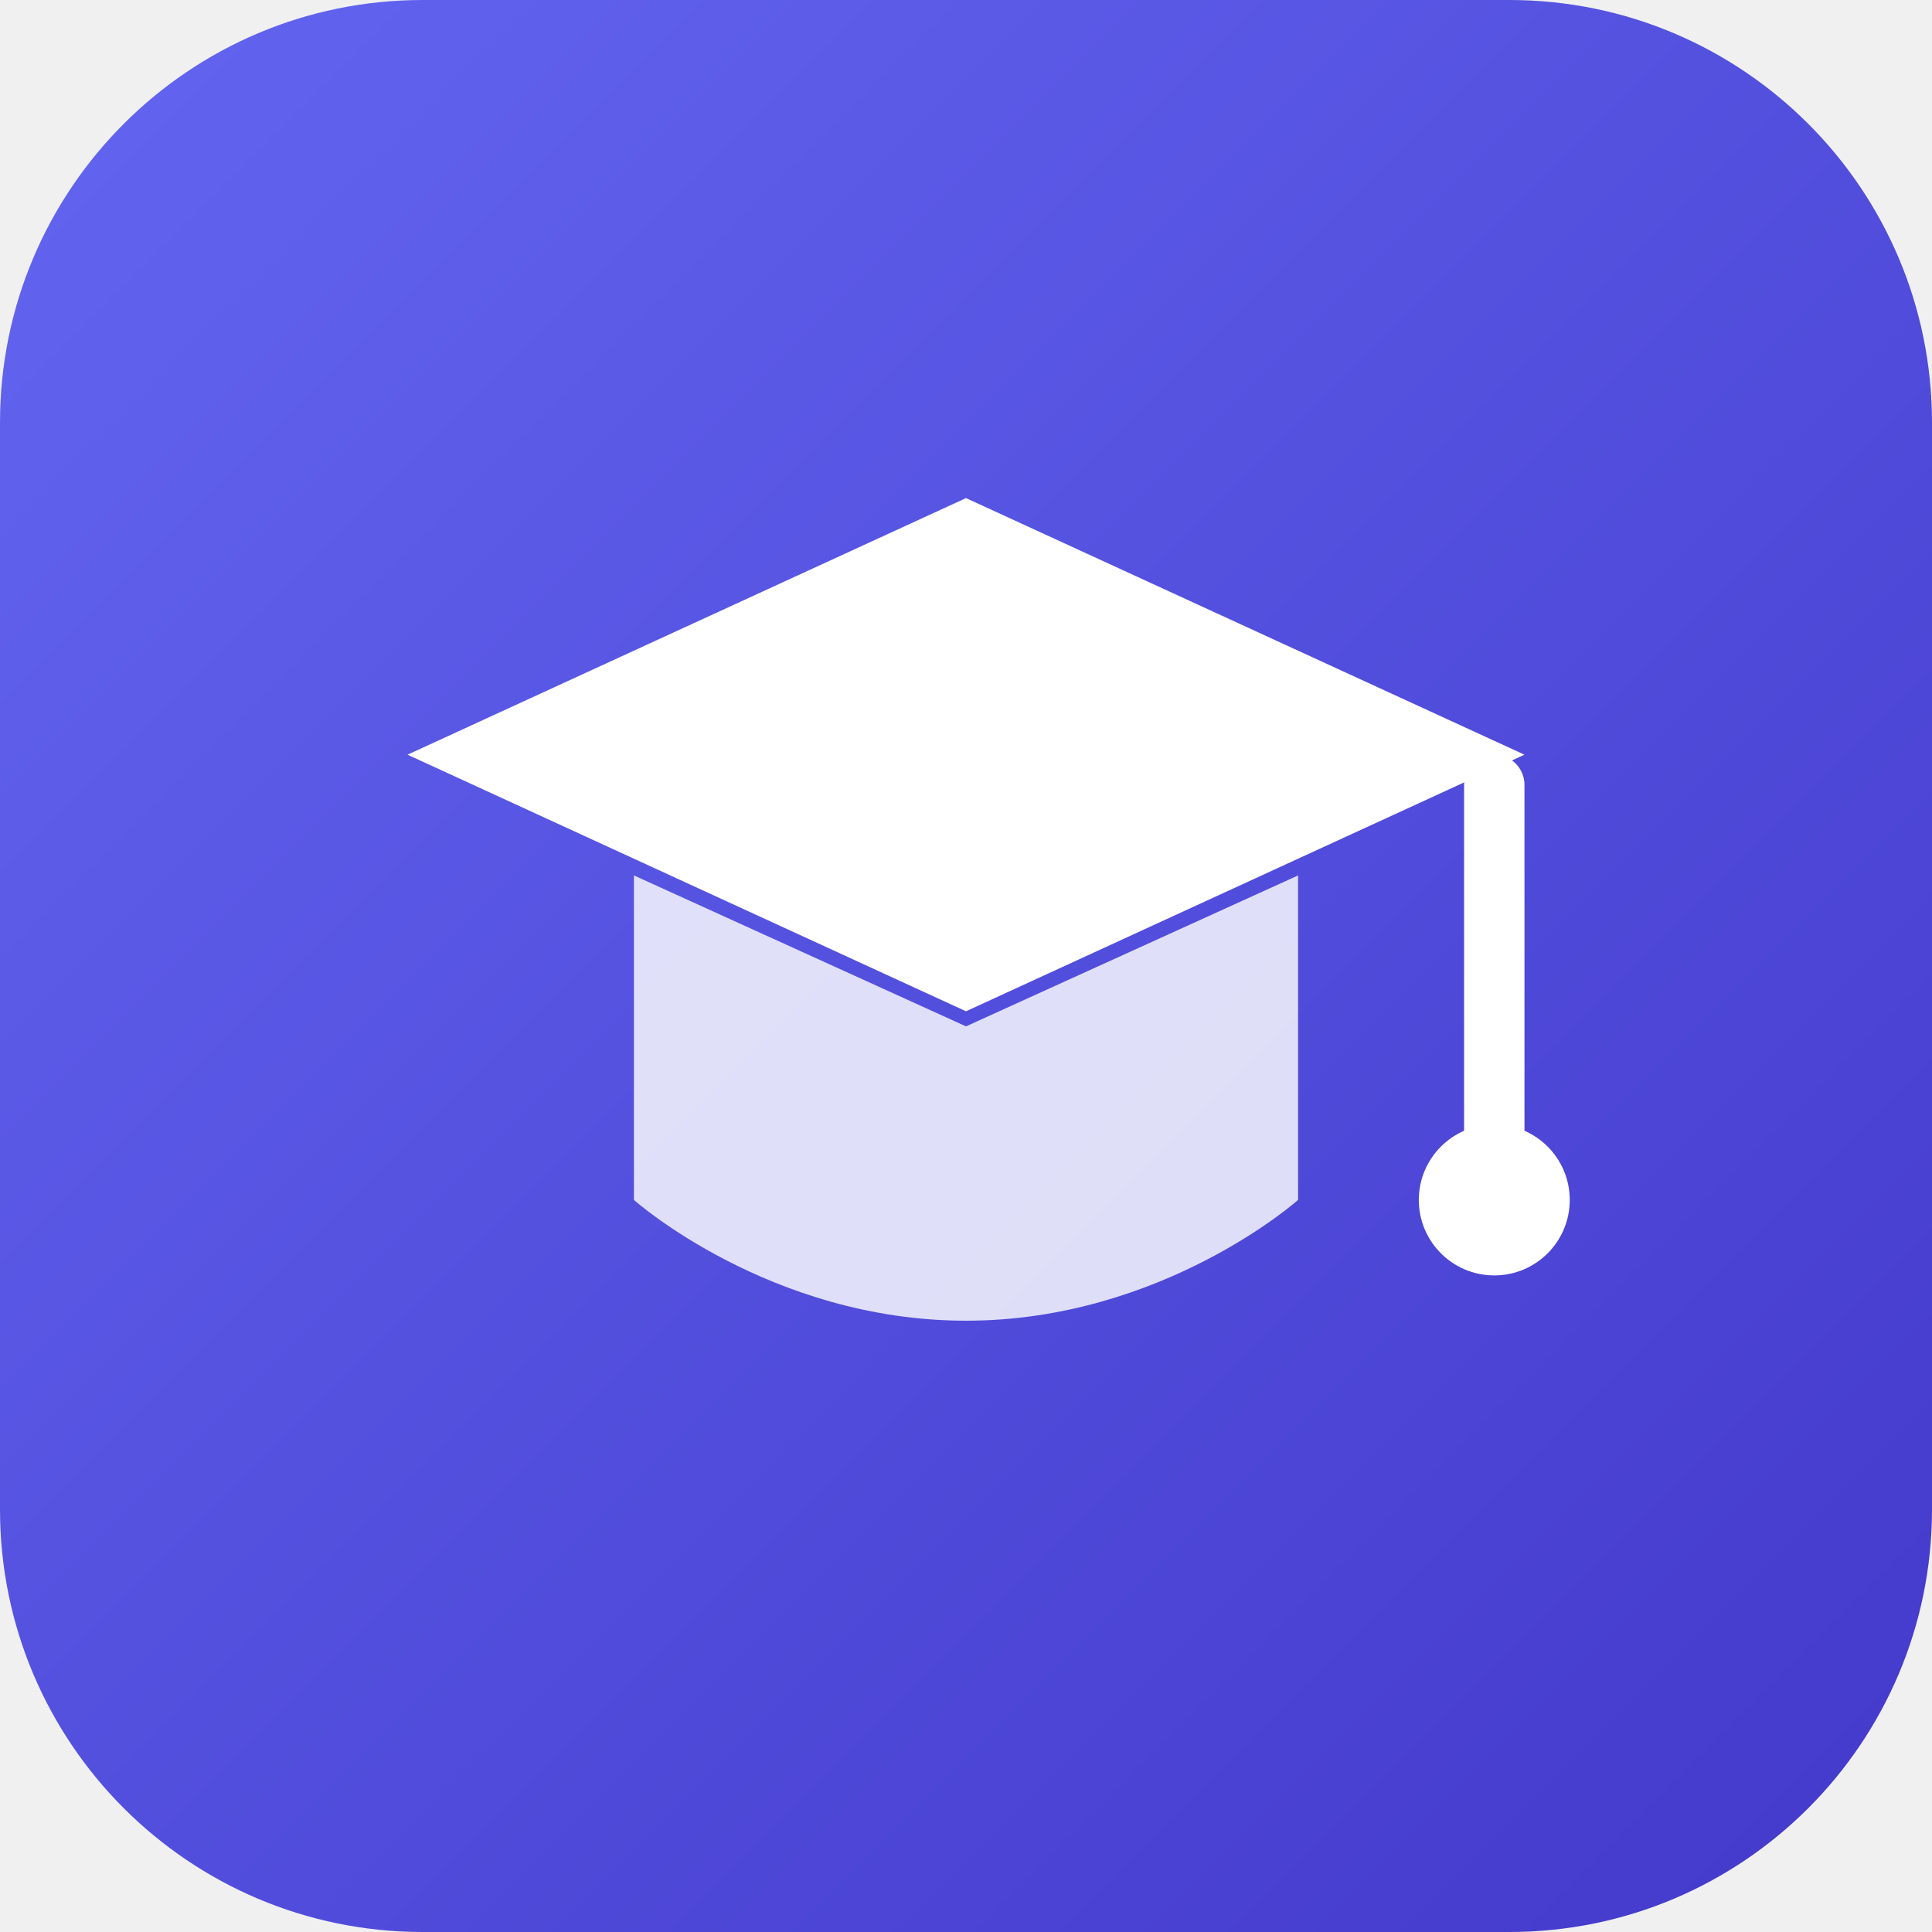
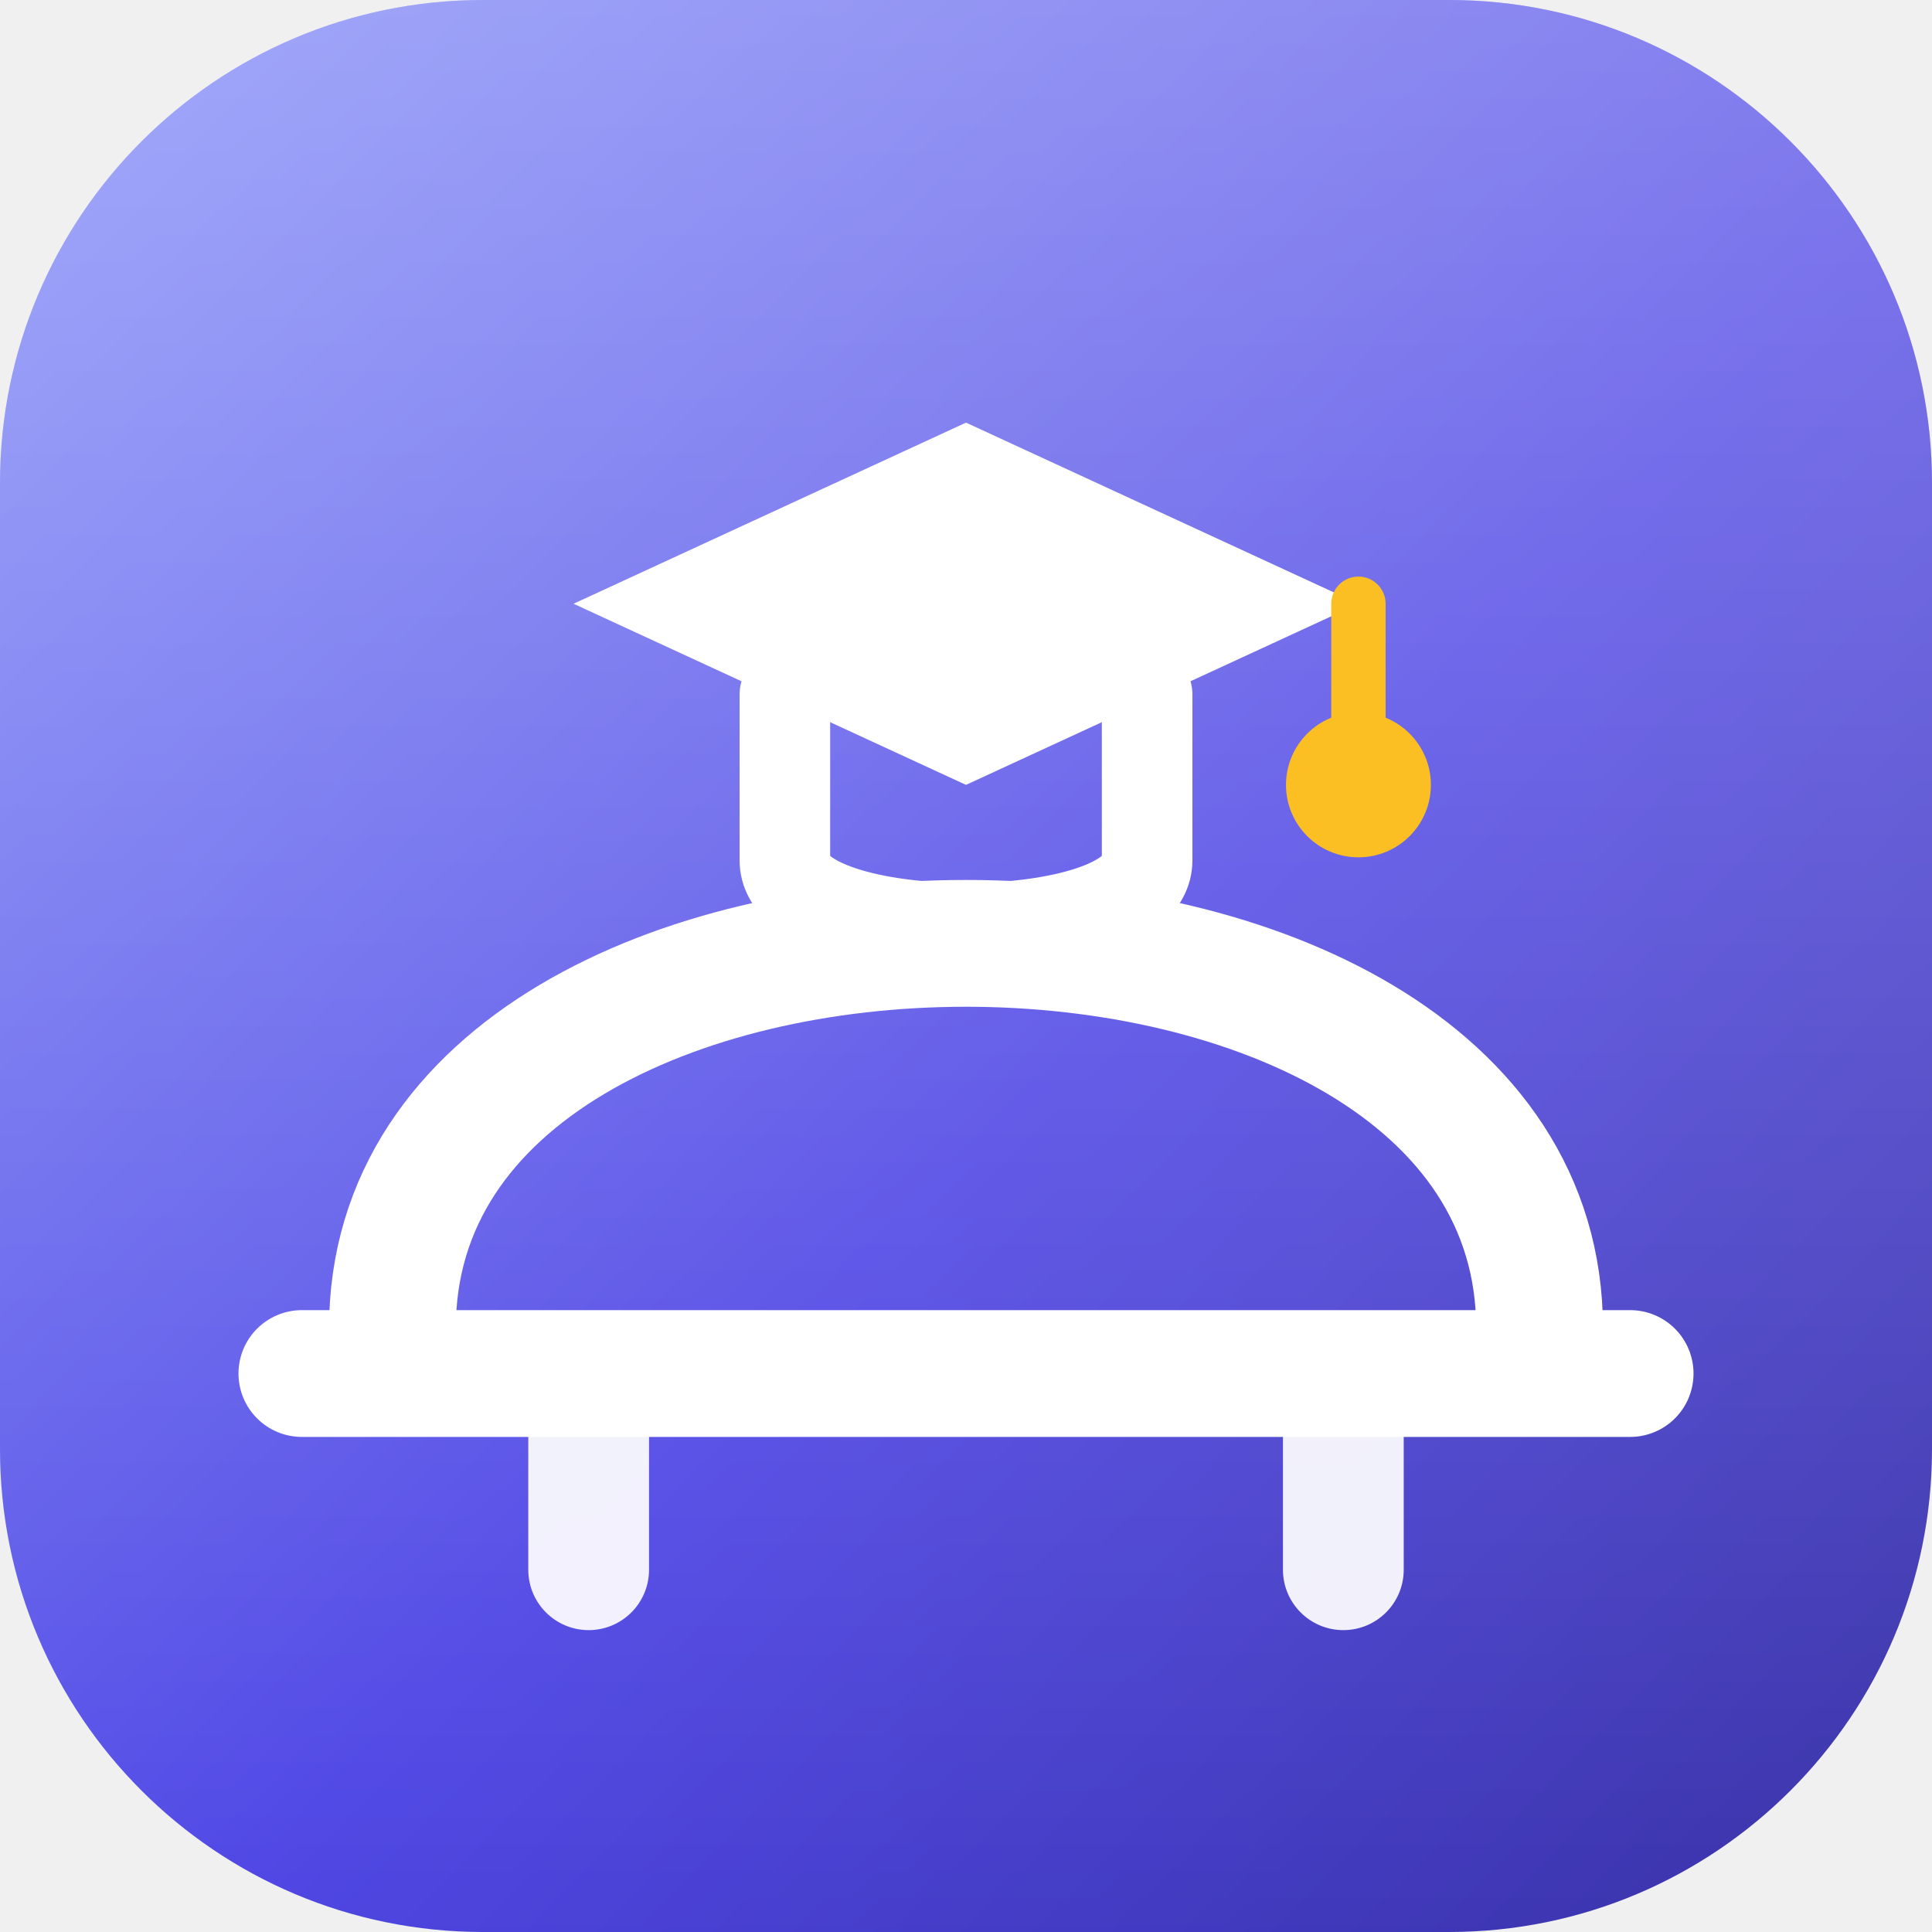
- <svg xmlns="http://www.w3.org/2000/svg" viewBox="0 0 512 512">
+ <svg xmlns="http://www.w3.org/2000/svg" viewBox="0 0 64 64">
  <defs>
    <linearGradient id="g" x1="0" y1="0" x2="1" y2="1">
-       <stop offset="0%" stop-color="#6366f1" />
-       <stop offset="100%" stop-color="#4338ca" />
+       <stop offset="0%" stop-color="#818cf8" />
+       <stop offset="55%" stop-color="#4f46e5" />
+       <stop offset="100%" stop-color="#3730a3" />
+     </linearGradient>
+     <linearGradient id="s" x1="0" y1="0" x2="0" y2="1">
+       <stop offset="0%" stop-color="#ffffff" stop-opacity="0.28" />
+       <stop offset="100%" stop-color="#ffffff" stop-opacity="0" />
    </linearGradient>
  </defs>
-   <rect width="512" height="512" rx="112" fill="url(#g)" />
-   <path d="M256 132 L404 200 L256 268 L108 200 Z" fill="#ffffff" />
-   <path d="M168 232 L168 318 C168 318 204 350 256 350 C308 350 344 318 344 318 L344 232 L256 272 Z" fill="#ffffff" opacity="0.82" />
-   <path d="M396 208 L396 300" stroke="#ffffff" stroke-width="16" stroke-linecap="round" />
-   <circle cx="396" cy="318" r="20" fill="#ffffff" />
+   <rect width="64" height="64" rx="16" fill="url(#g)" />
+   <rect width="64" height="64" rx="16" fill="url(#s)" />
+   <path d="M13 44 C13 27 51 27 51 44" fill="none" stroke="#ffffff" stroke-width="4.2" stroke-linecap="round" />
+   <path d="M10 45.5 H54" stroke="#ffffff" stroke-width="4.2" stroke-linecap="round" />
+   <g fill="#ffffff" opacity="0.92">
+     <rect x="17.5" y="45" width="4" height="9" rx="2" />
+     <rect x="42.5" y="45" width="4" height="9" rx="2" />
+   </g>
+   <path d="M32 14 L45 20 L32 26 L19 20 Z" fill="#ffffff" />
+   <path d="M26 23 V28.5 C26 31.5 38 31.5 38 28.5 V23" fill="none" stroke="#ffffff" stroke-width="3" stroke-linecap="round" />
+   <circle cx="45" cy="26" r="2.4" fill="#fbbf24" />
+   <path d="M45 20 V24" stroke="#fbbf24" stroke-width="1.8" stroke-linecap="round" />
</svg>
